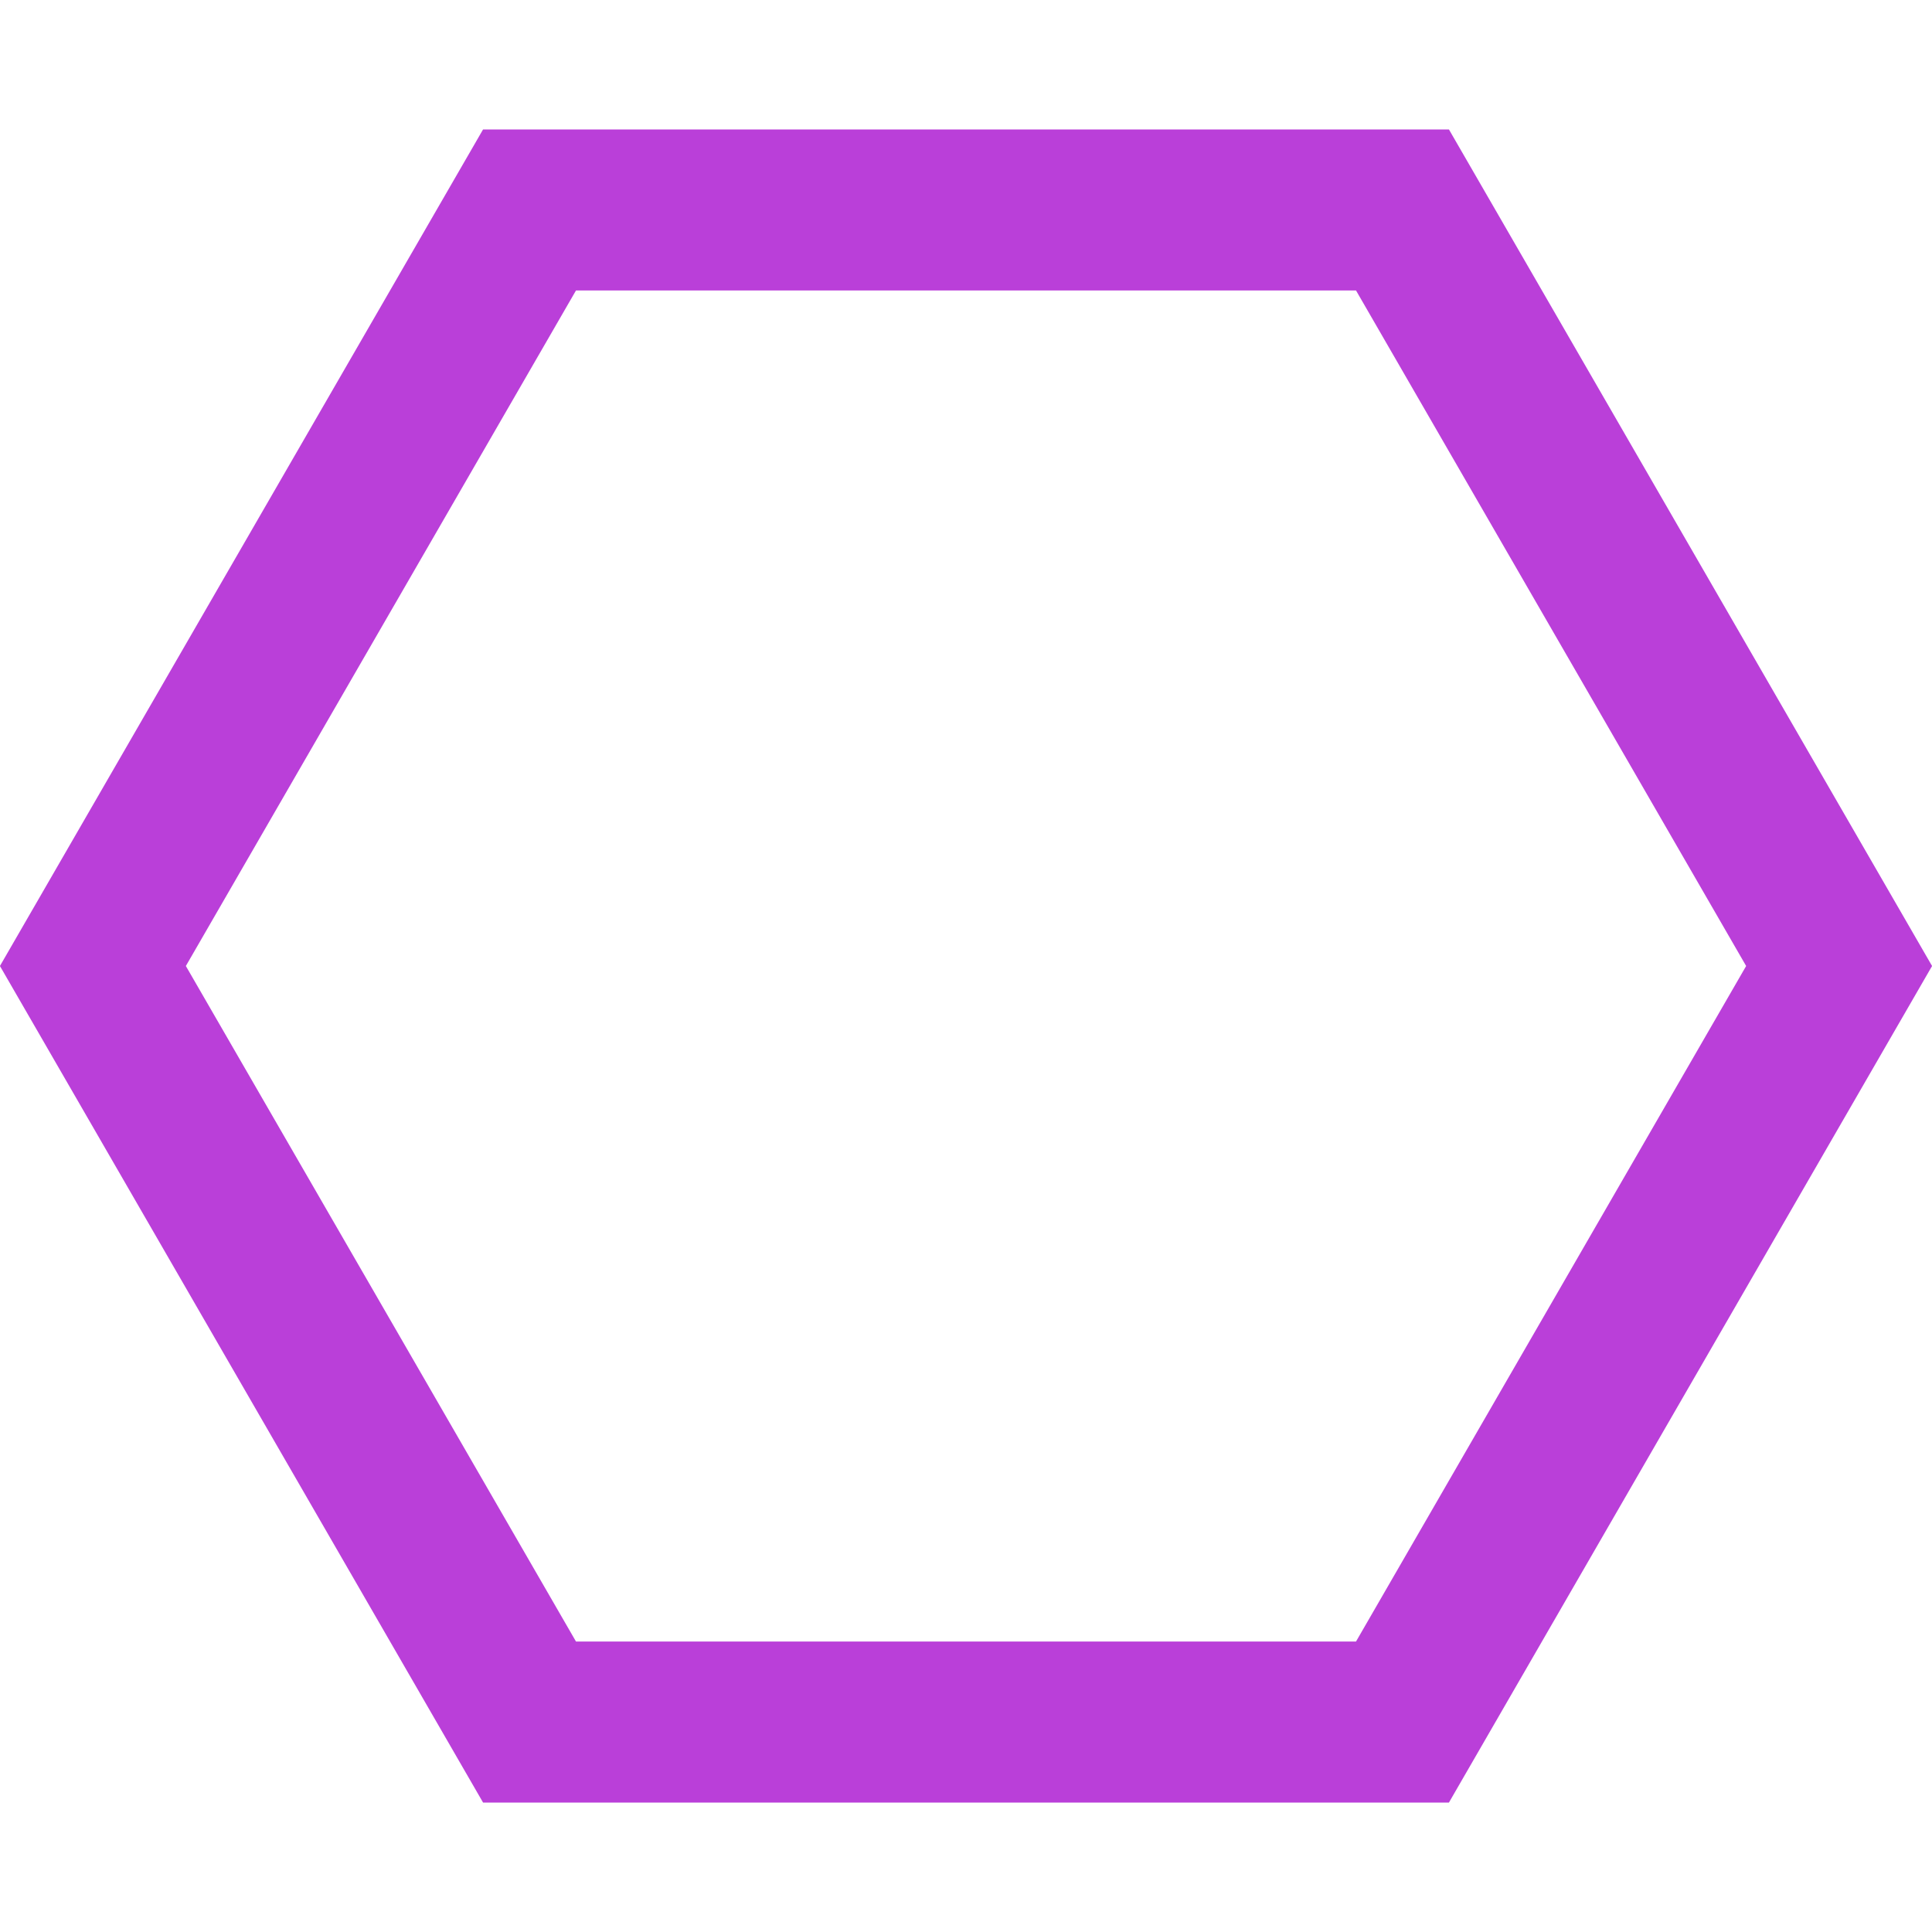
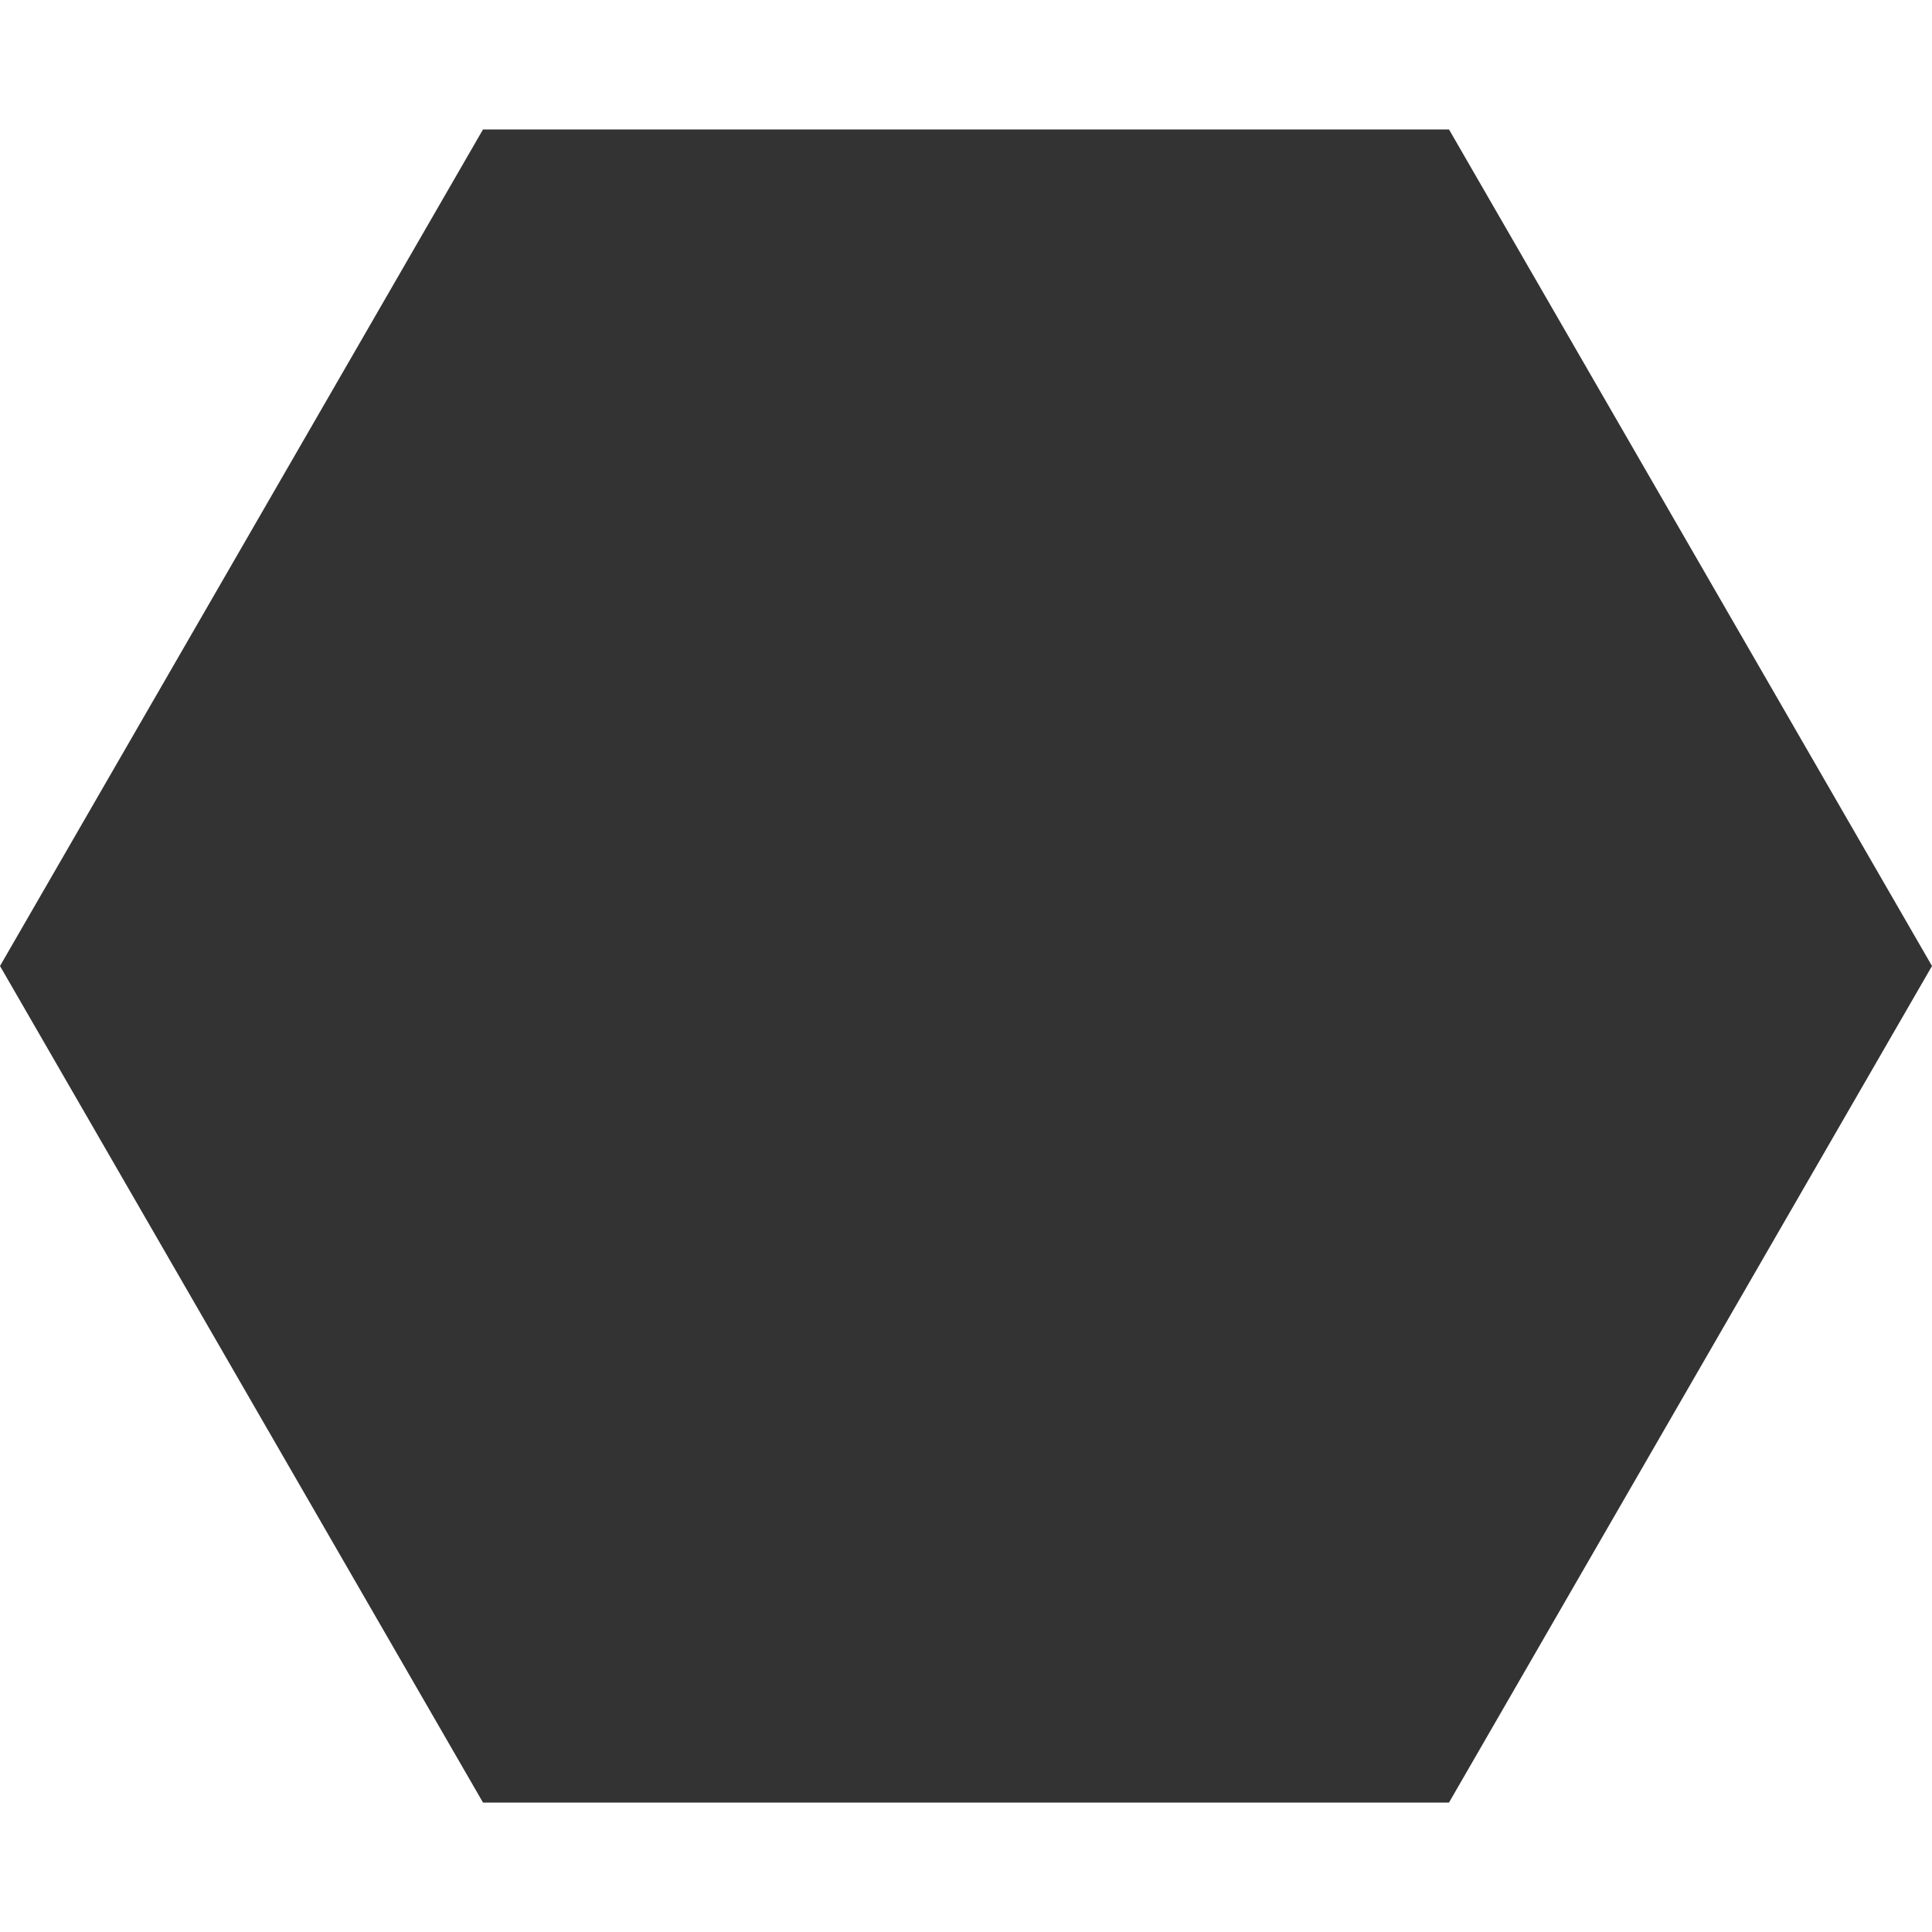
- <svg xmlns="http://www.w3.org/2000/svg" width="12" height="12" viewBox="0 0 12 12" fill="none">
-   <path d="M8.711 1.304L11.423 6L8.711 10.696L3.289 10.696L0.577 6L3.289 1.304L8.711 1.304Z" stroke="#BA3FD9" />
+ <svg xmlns="http://www.w3.org/2000/svg" width="8" height="8" viewBox="0 0 8 8" fill="none">
+   <path d="M8 4L6 7.464L2 7.464L-1.74846e-07 4L2 0.536L6 0.536L8 4Z" fill="black" fill-opacity="0.8" />
</svg>
